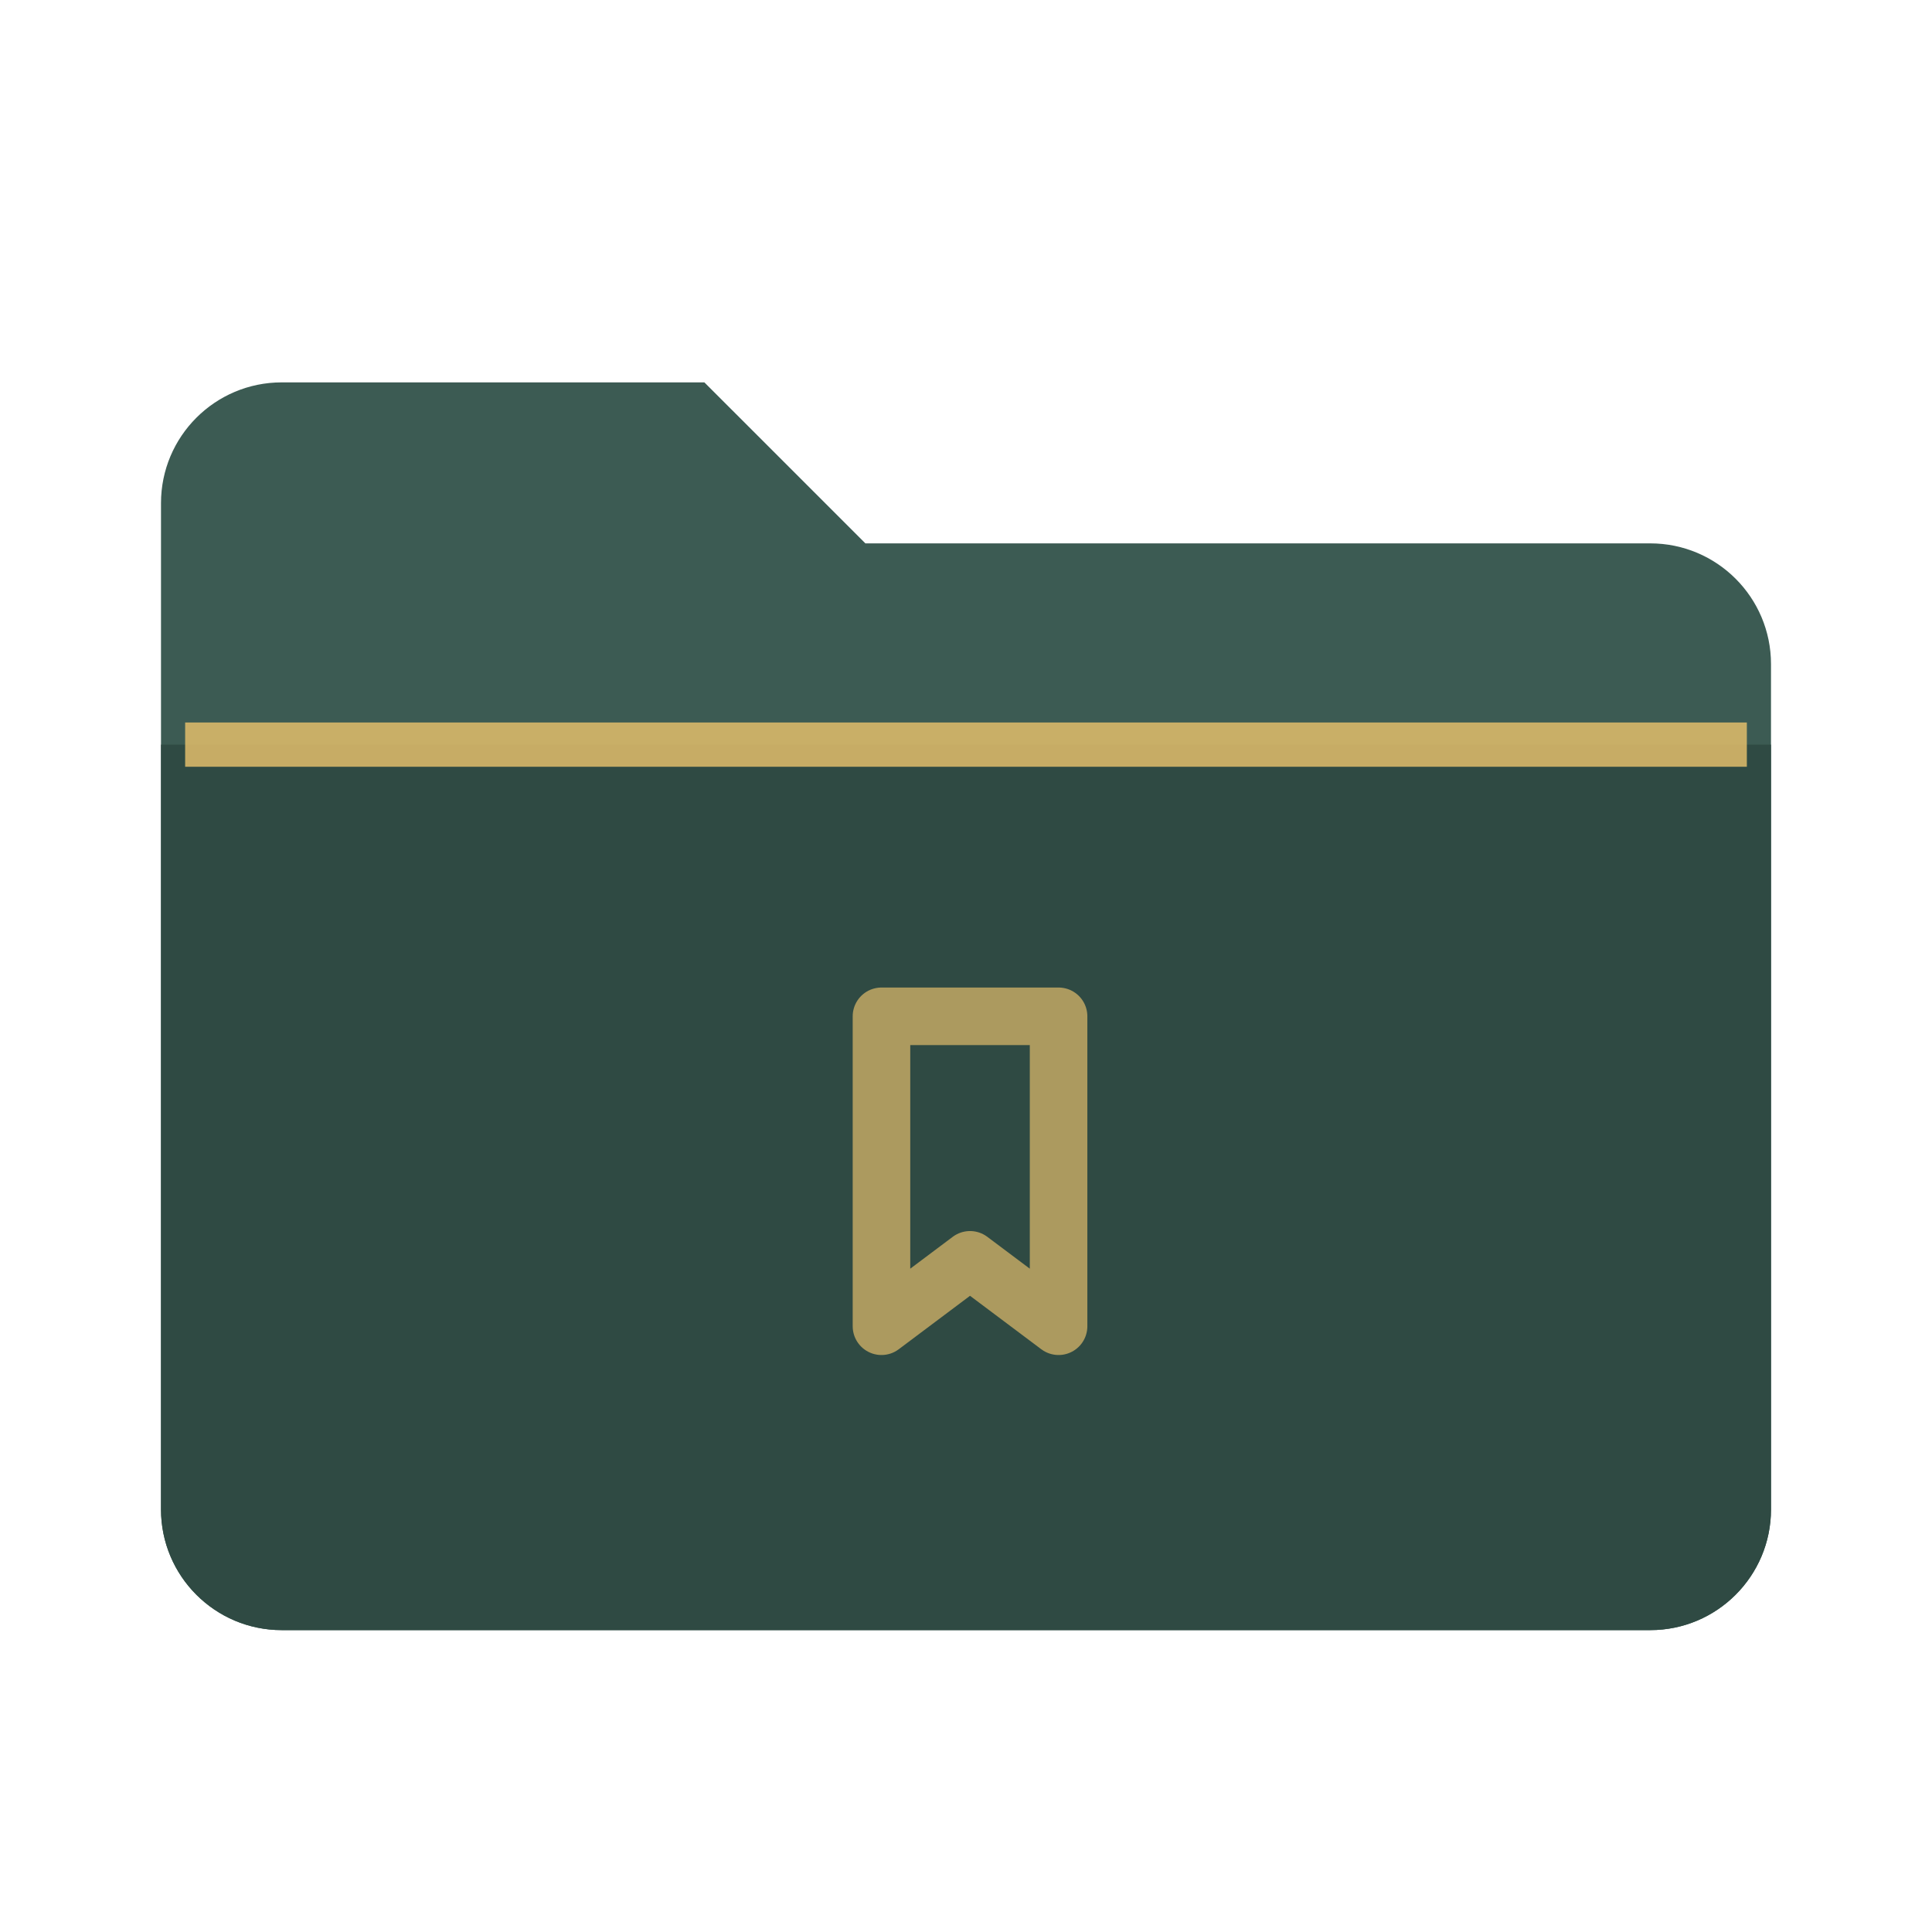
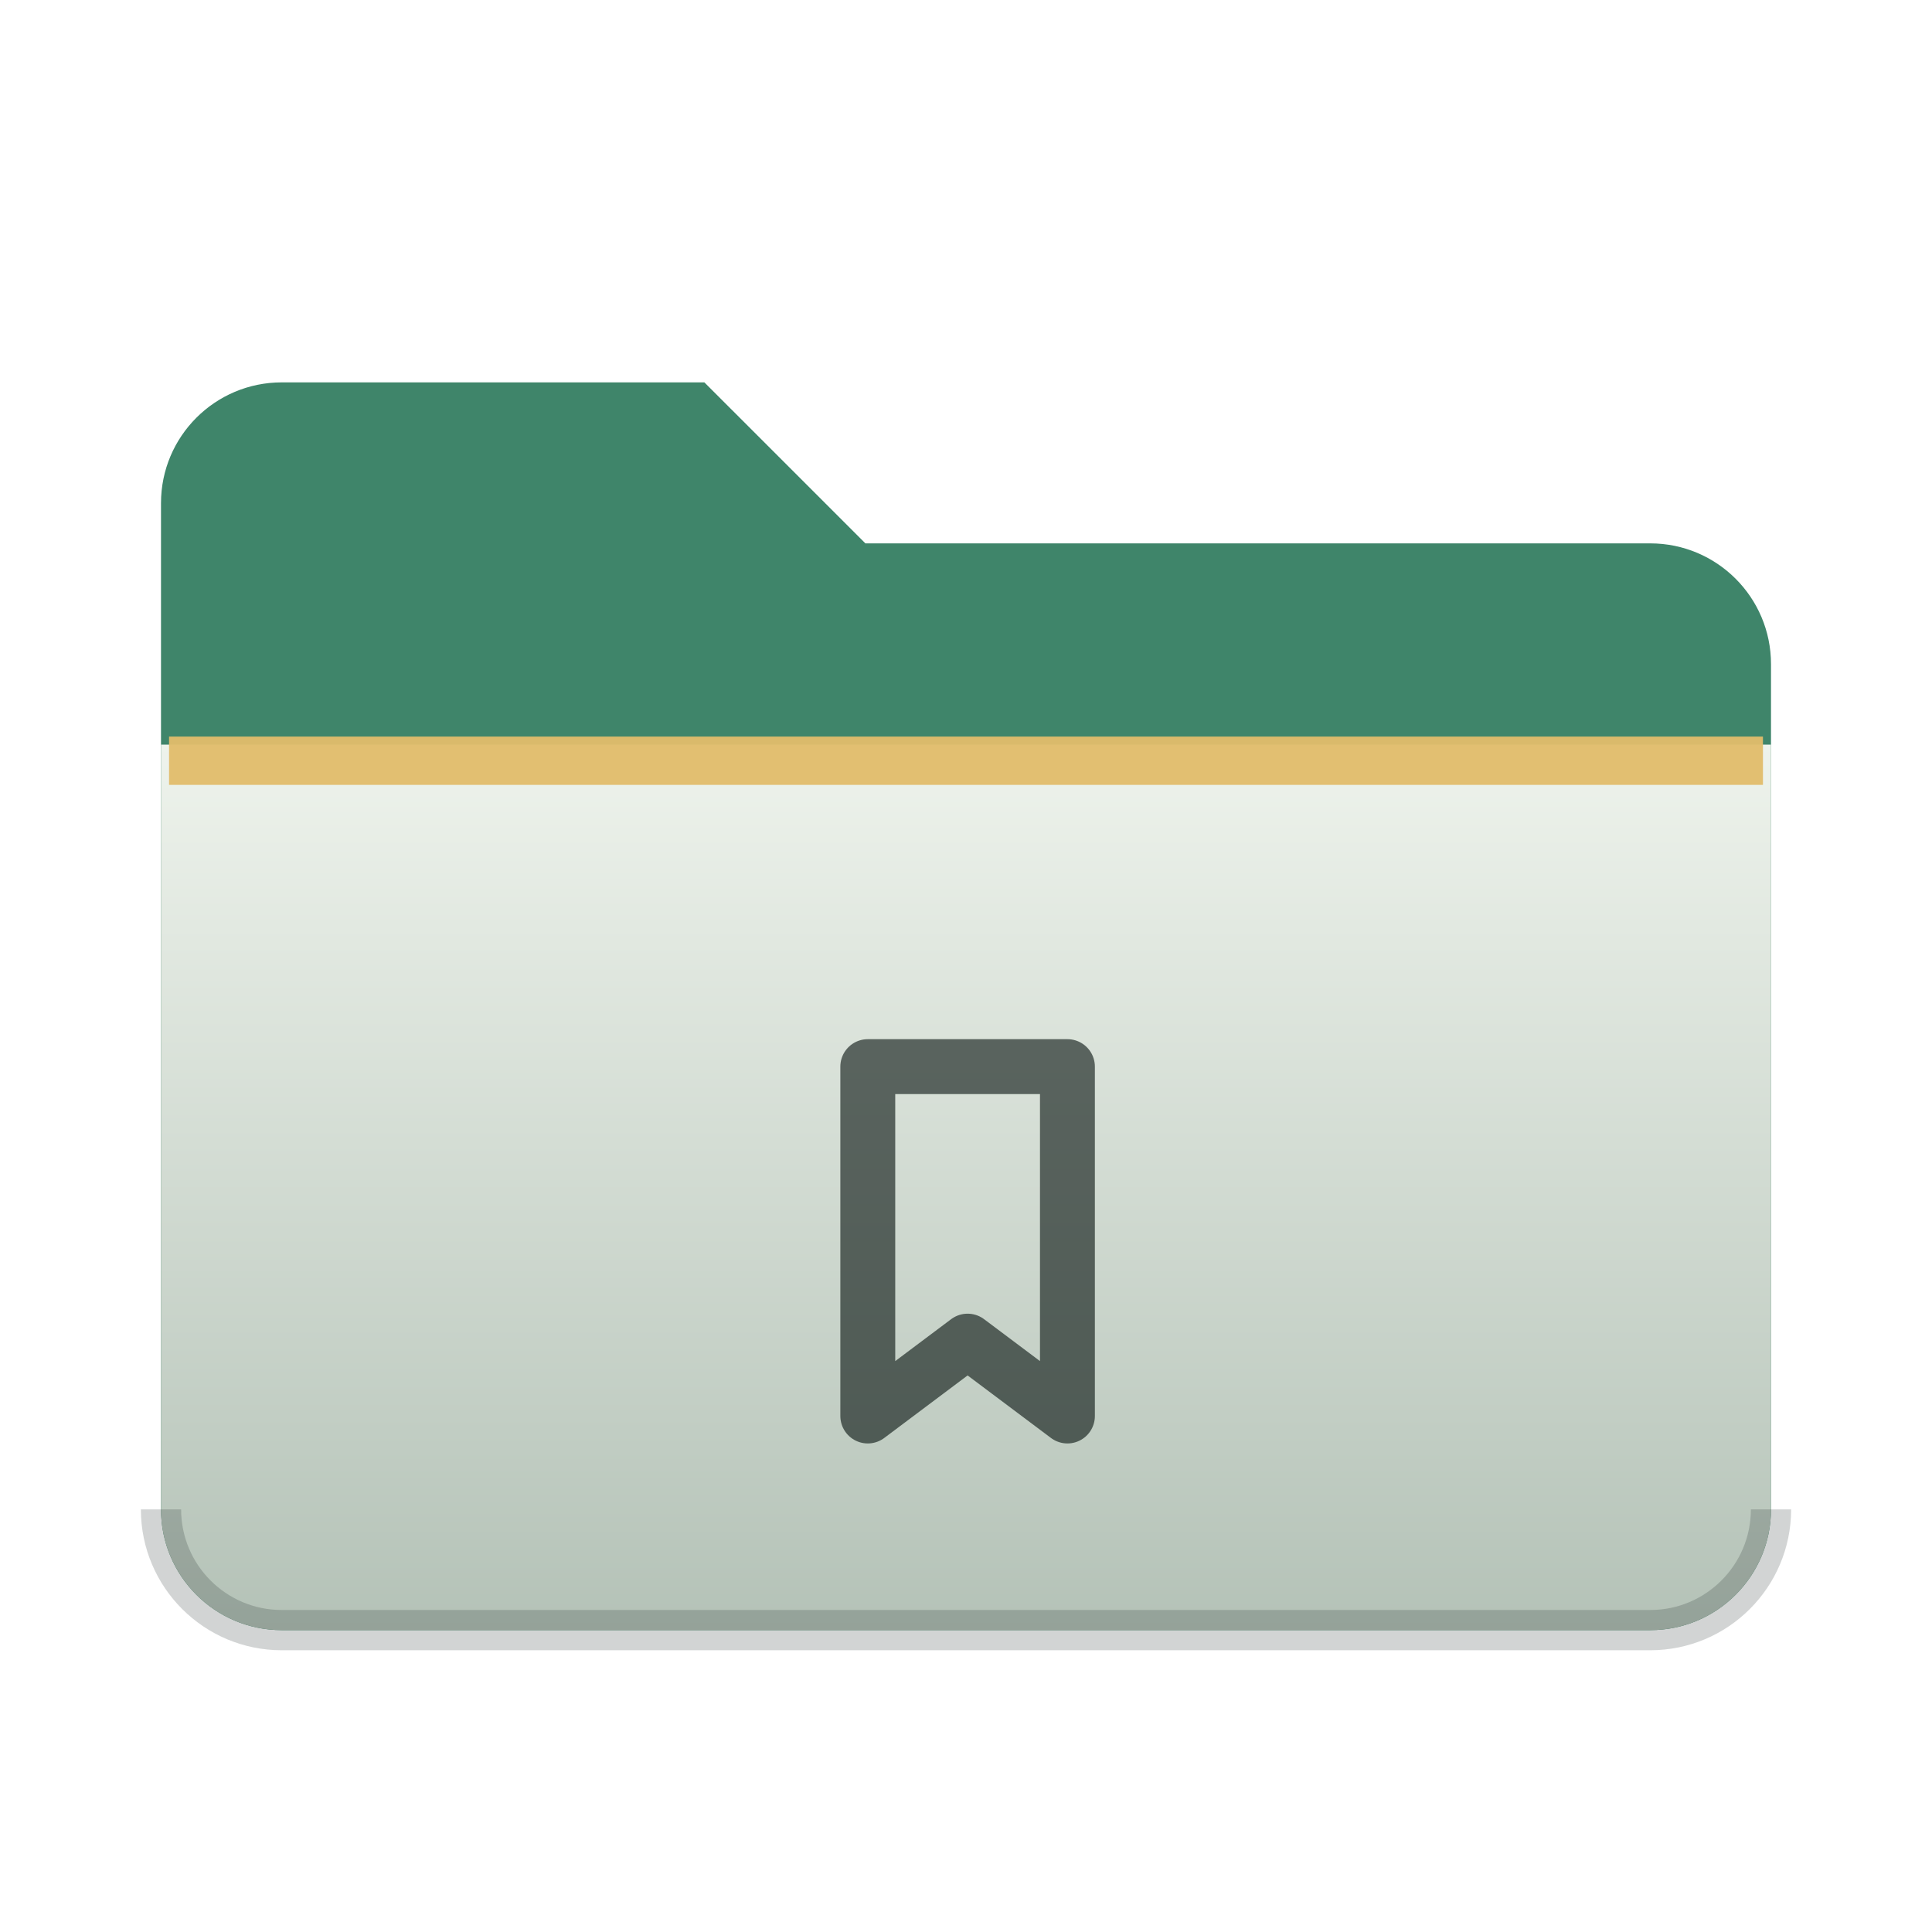
<svg xmlns="http://www.w3.org/2000/svg" width="48" height="48" viewBox="0 0 48 48">
-   <path d="M4 12.5a3 3 0 0 1 3-3h10.5l4 4H41a3 3 0 0 1 3 3v21a3 3 0 0 1-3 3H7a3 3 0 0 1-3-3z" fill="#3c5b53" />
-   <path d="M4 18.5h40v19a3 3 0 0 1-3 3H7a3 3 0 0 1-3-3z" fill="#2f4a43" />
-   <path d="M4.6 18.5h38.8" stroke="#e2bd6b" stroke-width="1.1" stroke-opacity=".85" />
-   <g transform="translate(17.5 22.5) scale(.55)" fill="none" stroke="#e2bd6b" stroke-opacity="0.7" stroke-width="2.6" stroke-linecap="round" stroke-linejoin="round">
+   <defs>
+     <linearGradient id="f" x1="0" y1="0" x2="0" y2="1">
+       <stop offset="0" stop-color="#eef3ec" />
+       <stop offset="1" stop-color="#b4c2b7" />
+     </linearGradient>
+   </defs>
+   <path d="M4 12.5a3 3 0 0 1 3-3h10.5l4 4H41a3 3 0 0 1 3 3v21a3 3 0 0 1-3 3H7a3 3 0 0 1-3-3z" fill="#3f856a" />
+   <path d="M4 18.5h40v19a3 3 0 0 1-3 3H7a3 3 0 0 1-3-3z" fill="url(#f)" />
+   <path d="M4.2 18.9h39.6" stroke="#e2bd6b" stroke-width="1.2" stroke-opacity=".95" />
+   <path d="M4 37.5v.0a3 3 0 0 0 3 3h34a3 3 0 0 0 3-3" fill="none" stroke="#0b1513" stroke-opacity=".18" stroke-width="1" />
+   <g transform="translate(16.6 23.4) scale(.62)" fill="none" stroke="#0b1513" stroke-opacity=".62" stroke-width="2.2" stroke-linecap="round" stroke-linejoin="round">
    <path d="M8 5h8v14l-4-3-4 3z" />
  </g>
</svg>
